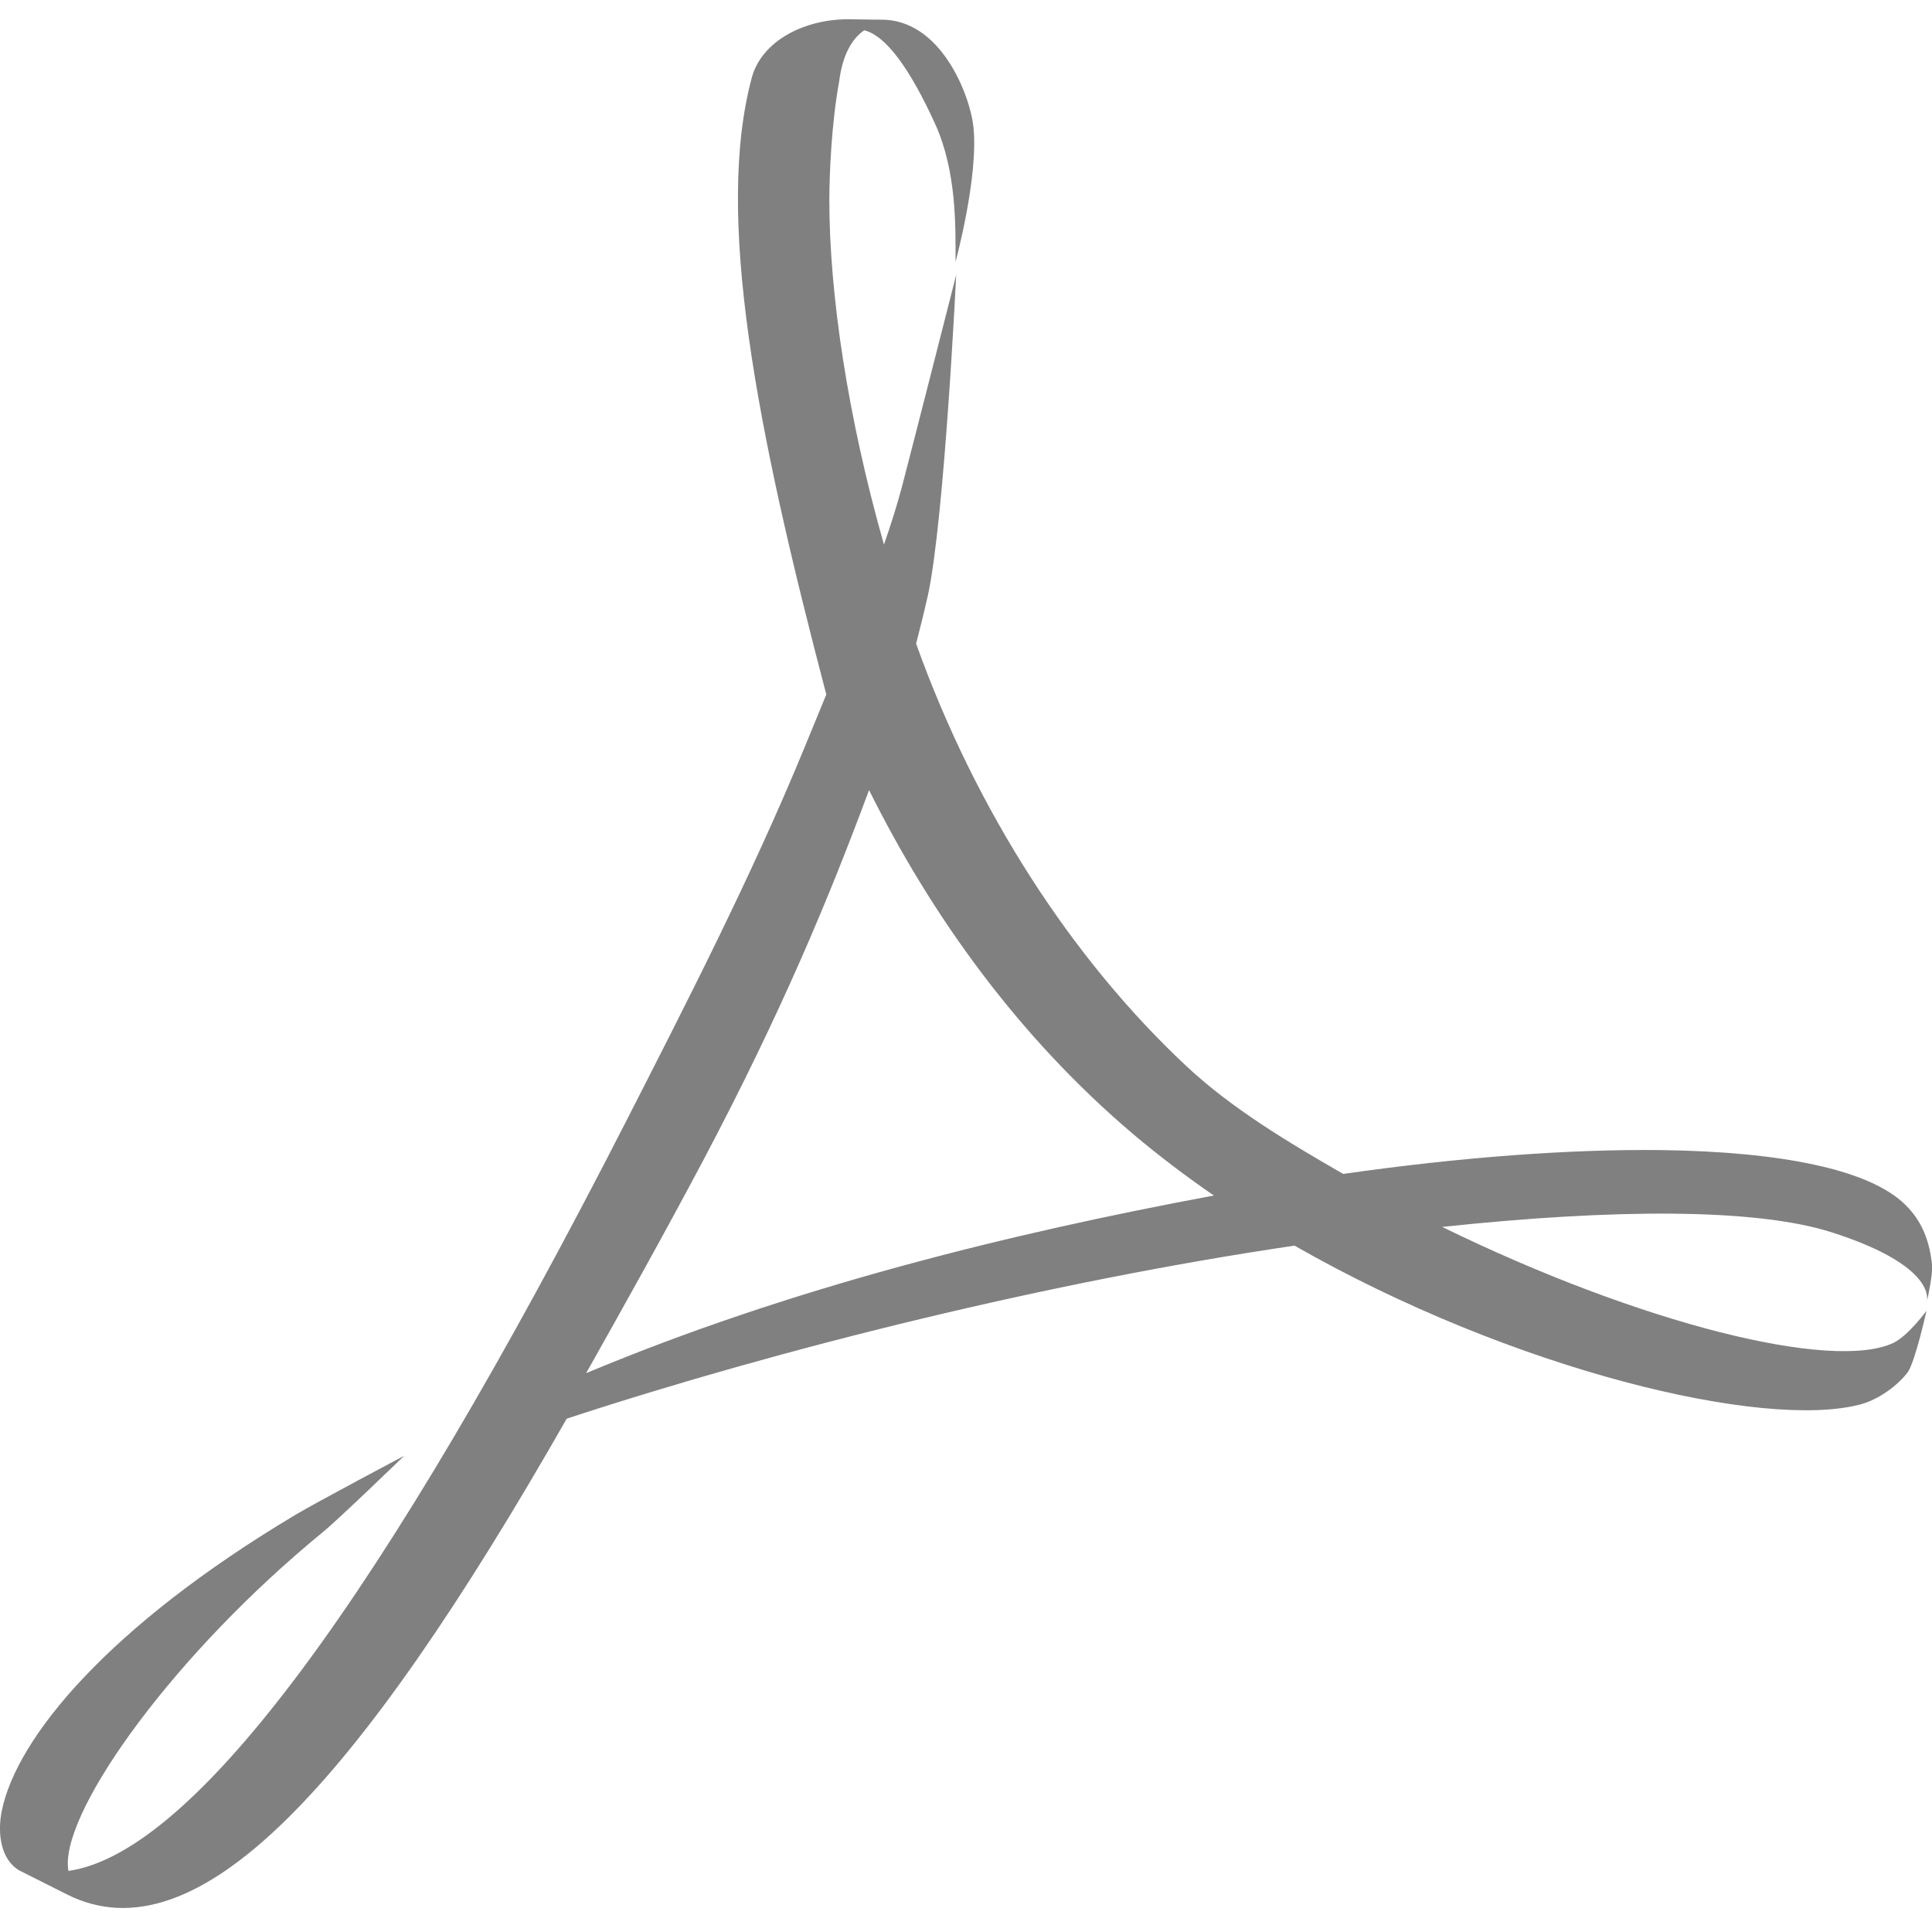
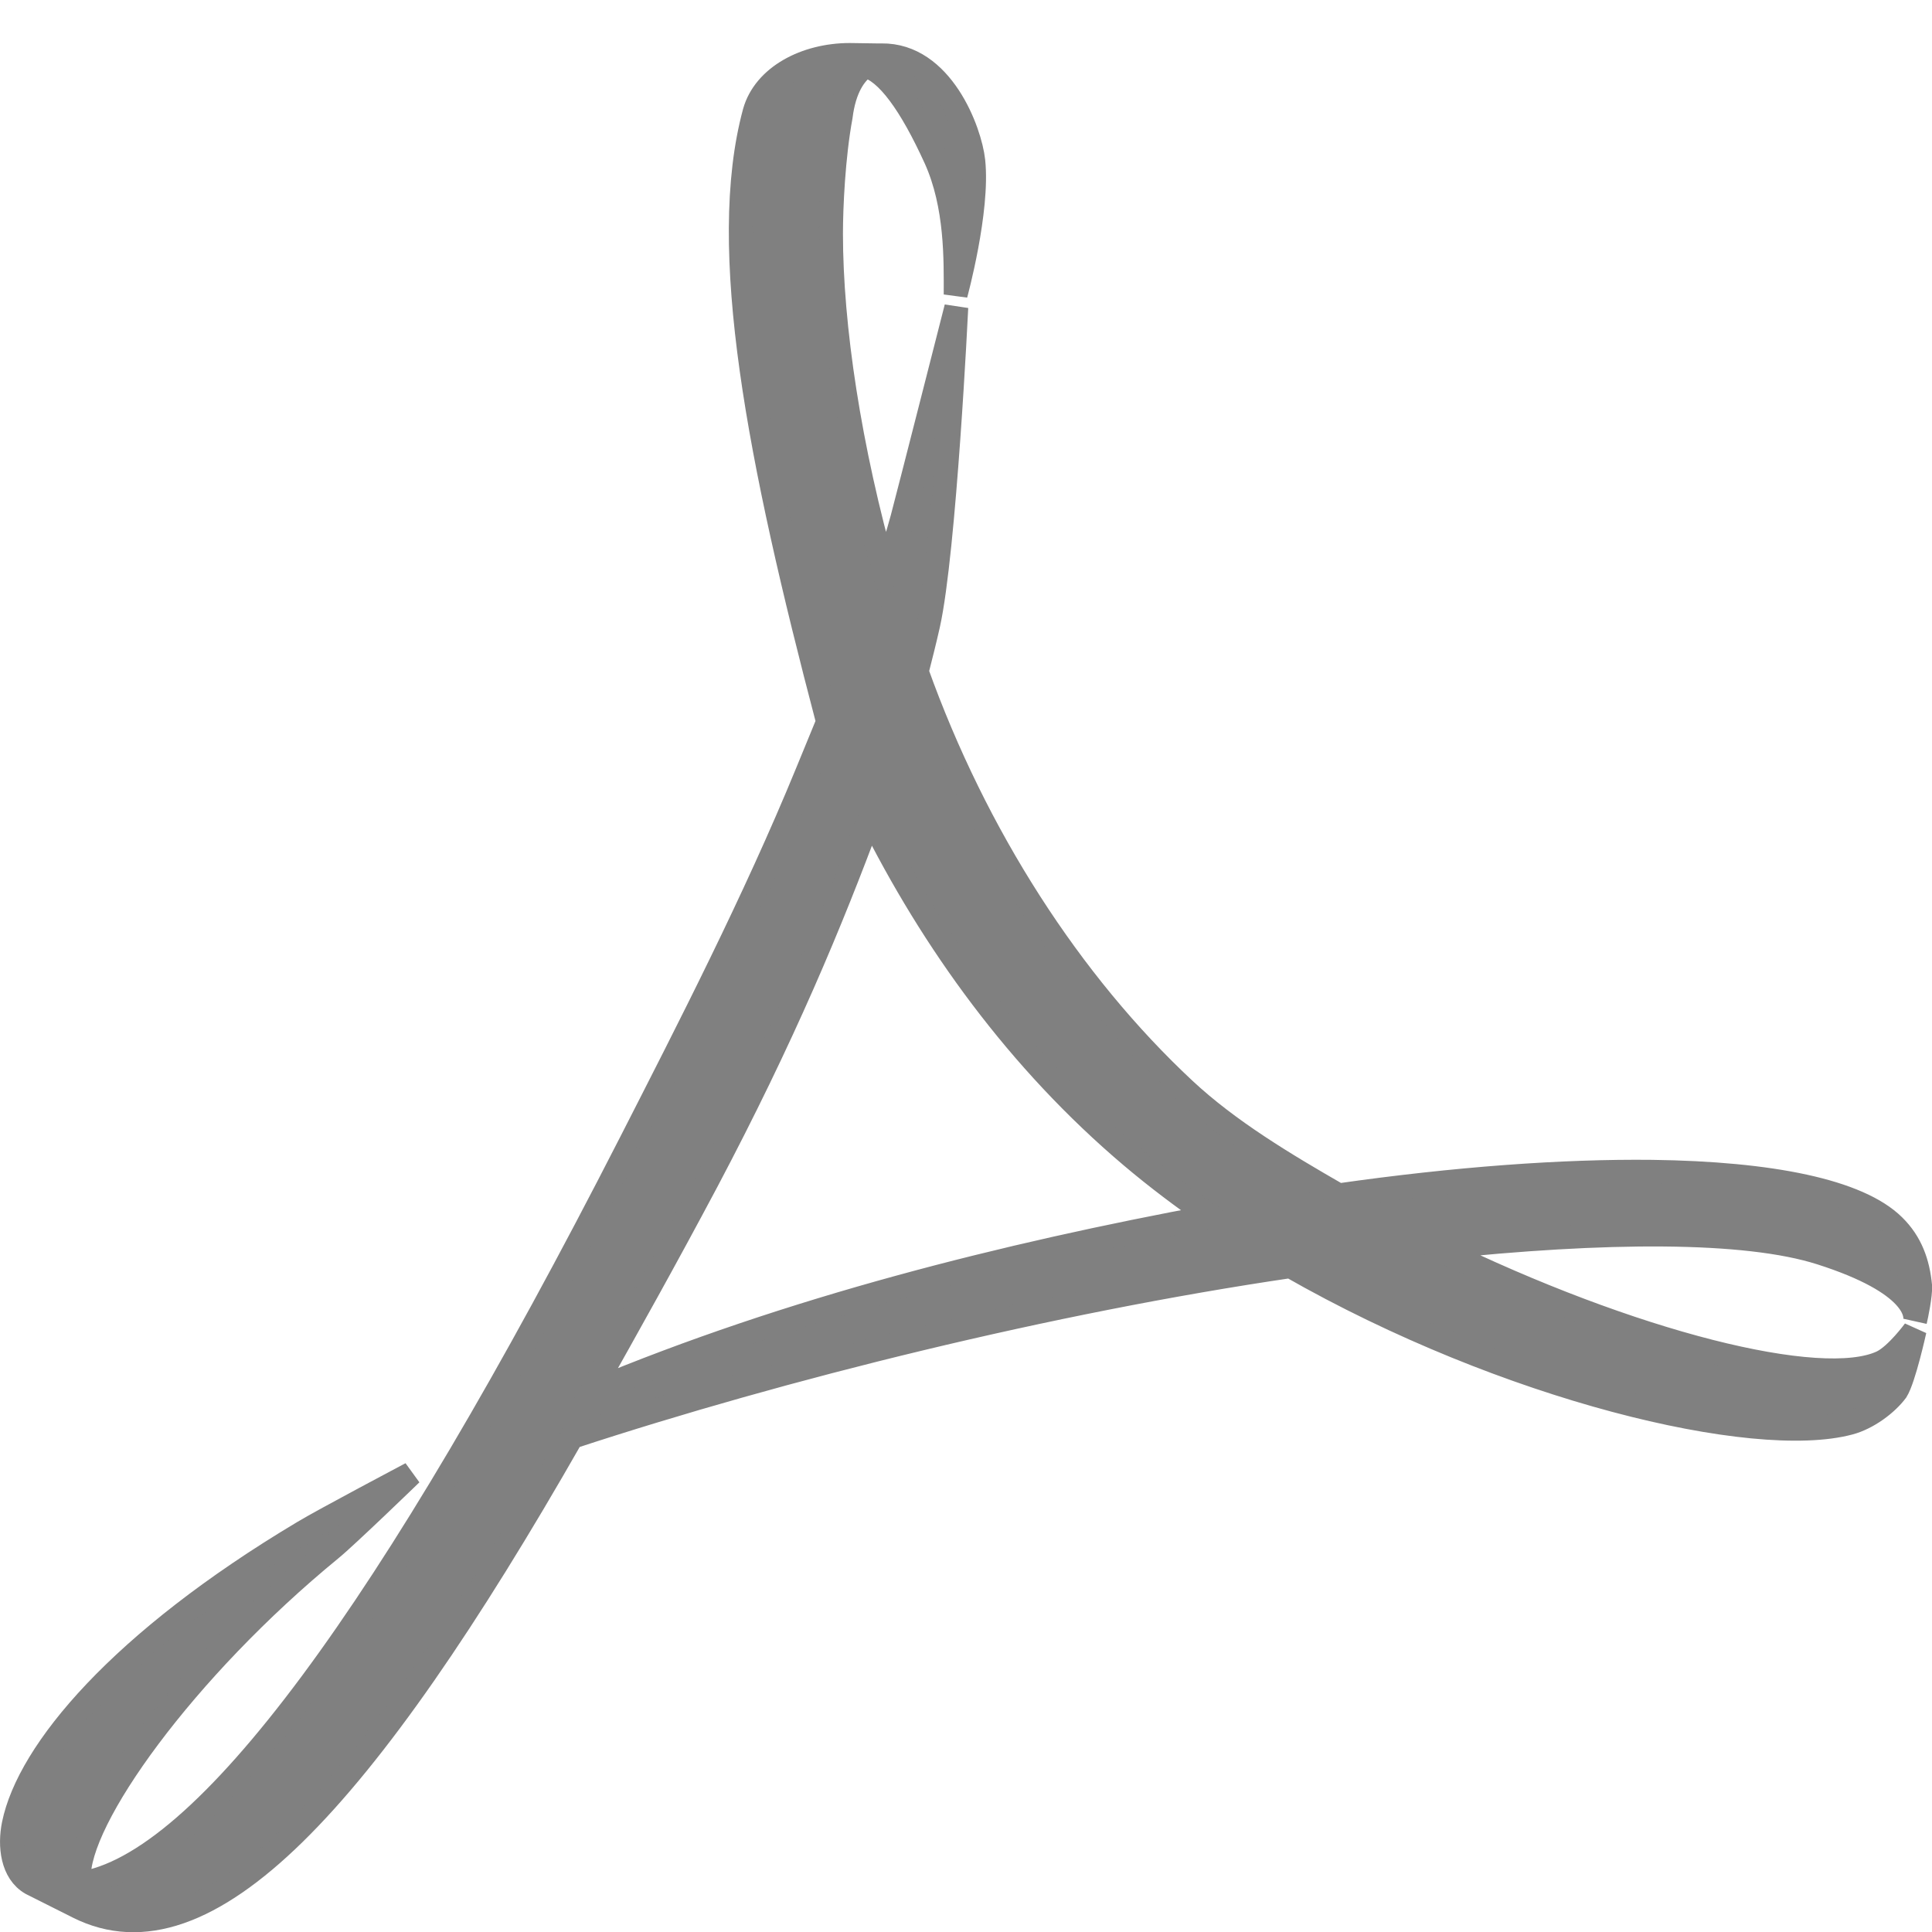
<svg xmlns="http://www.w3.org/2000/svg" xmlns:xlink="http://www.w3.org/1999/xlink" width="16" height="16" viewBox="0 0 4.233 4.233" version="1.1" id="svg951">
  <defs id="defs945">
    <clipPath clipPathUnits="userSpaceOnUse" id="clipPath983">
      <path id="path985" d="m 325.096,237 c -2.808,0 -3.11,0.288 -3.096,3.102 V 244 v 3.898 c -0.014,2.813 0.288,3.102 3.096,3.102 h 5.808 C 333.712,251 334,250.712 334,247.898 V 244 240.102 C 334,237.288 333.712,237 330.904,237 Z" style="color:#000000;display:inline;overflow:visible;visibility:visible;opacity:1;fill:#46a926;fill-opacity:1;fill-rule:nonzero;stroke:none;stroke-width:2;stroke-miterlimit:4;stroke-dasharray:none;stroke-opacity:1;marker:none;enable-background:accumulate" />
    </clipPath>
    <linearGradient xlink:href="#linearGradient4246" id="linearGradient920" gradientUnits="userSpaceOnUse" gradientTransform="matrix(0,-0.00953665,-0.00953638,0,6.017959,297.1691)" x1="459.034" y1="419.233" x2="35.31" y2="207.365" />
    <linearGradient id="linearGradient4246">
      <stop style="stop-color:#e20e0e;stop-opacity:1" offset="0" id="stop4248" />
      <stop style="stop-color:#f72424;stop-opacity:1" offset="1" id="stop4250" />
    </linearGradient>
  </defs>
  <g id="layer1" transform="translate(0,-292.7667)">
    <g style="display:inline;stroke-width:16;enable-background:new" transform="matrix(0.01653646,0,0,0.01653646,-0.7284013,292.1506)" id="g1044">
-       <path style="fill:#808080;fill-opacity:1;stroke-width:12.256" id="path1042" d="m 126.987,185.858 c 7.793,-15.275 16.65,-32.485 23.739,-49.763 v 0 l 2.803,-6.821 c -9.259,-35.235 -14.812,-63.518 -9.851,-81.806 v 0 c 1.335,-4.768 6.858,-7.661 12.762,-7.661 v 0 l 3.598,0.053 h 0.66 c 8.083,-0.124 11.889,10.158 12.321,14.156 v 0 c 0.713,6.658 -2.367,17.925 -2.367,17.925 v 0 c 0,-4.55 0.178,-11.902 -2.694,-18.246 v 0 c -3.343,-7.341 -6.536,-11.727 -9.399,-12.422 v 0 c -1.445,0.965 -2.85,2.965 -3.332,6.81 v 0 c -0.997,5.392 -1.296,12.198 -1.296,15.707 v 0 c 0,12.396 2.441,28.758 7.237,45.624 v 0 c 0.905,-2.611 1.701,-5.12 2.334,-7.471 v 0 c 0.984,-3.705 7.237,-28.265 7.237,-28.265 v 0 c 0,0 -1.576,32.693 -3.777,42.585 v 0 c -0.472,2.09 -0.992,4.158 -1.534,6.274 v 0 c 7.909,22.1 20.654,41.824 35.858,56.02 v 0 c 5.995,5.602 13.566,10.12 20.731,14.237 v 0 c 15.648,-2.236 30.056,-3.292 42.076,-3.159 v 0 c 15.947,0.21 27.653,2.569 32.393,7.238 v 0 c 2.321,2.269 3.263,5.01 3.555,8.083 v 0 c 0.07,1.195 -0.513,4.004 -0.683,4.709 v 0 c 0.171,-0.853 0.171,-5.049 -12.631,-9.135 v 0 c -10.082,-3.223 -28.951,-3.123 -51.593,-0.713 v 0 c 26.189,12.813 51.702,19.178 59.788,15.362 v 0 c 1.977,-0.963 4.374,-4.248 4.374,-4.248 v 0 c 0,0 -1.425,6.475 -2.448,8.094 v 0 c -1.306,1.759 -3.868,3.664 -6.297,4.306 v 0 c -12.769,3.407 -46.009,-4.477 -74.986,-21.034 v 0 c -32.375,4.768 -67.929,13.576 -96.429,22.924 v 0 c -28.007,49.082 -49.062,71.624 -66.192,63.049 v 0 l -6.298,-3.167 c -2.56,-1.464 -2.951,-5.028 -2.359,-7.931 v 0 c 1.997,-9.771 14.249,-24.487 38.859,-39.182 v 0 c 2.649,-1.603 14.449,-7.842 14.449,-7.842 v 0 c 0,0 -8.736,8.455 -10.782,10.114 v 0 C 67.173,256.357 52.675,276.608 53.037,284.459 v 0 l 0.071,0.685 C 69.794,282.766 94.817,248.803 126.987,185.858 m 10.195,5.22 c -5.373,10.12 -10.625,19.502 -15.474,28.117 v 0 c 26.822,-11.238 55.69,-18.429 83.17,-23.538 v 0 c -3.693,-2.55 -7.278,-5.251 -10.652,-8.105 v 0 c -15.133,-12.812 -26.67,-28.796 -35.033,-45.616 v 0 c -5.304,14.289 -11.61,29.472 -22.011,49.141" />
+       <path style="fill:#808080;fill-opacity:1;stroke:#808080;stroke-width:3.16;stroke-miterlimit:4;stroke-dasharray:none;stroke-opacity:1" id="path1042" d="m 127.544,188.781 c 7.697,-15.086 16.444,-32.083 23.445,-49.147 v 0 l 2.768,-6.736 C 144.613,98.098 139.129,70.165 144.028,52.103 v 0 c 1.319,-4.709 6.773,-7.566 12.604,-7.566 v 0 l 3.553,0.052 h 0.652 c 7.983,-0.122 11.742,10.032 12.168,13.98 v 0 c 0.704,6.575 -2.338,17.704 -2.338,17.704 v 0 c 0,-4.494 0.176,-11.755 -2.66,-18.021 v 0 c -3.301,-7.25 -6.455,-11.582 -9.282,-12.268 v 0 c -1.427,0.953 -2.815,2.928 -3.29,6.726 v 0 c -0.984,5.325 -1.28,12.047 -1.28,15.512 v 0 c 0,12.243 2.411,28.402 7.148,45.06 v 0 c 0.894,-2.579 1.68,-5.057 2.305,-7.379 v 0 c 0.971,-3.659 7.147,-27.915 7.147,-27.915 v 0 c 0,0 -1.556,32.289 -3.73,42.058 v 0 c -0.466,2.065 -0.98,4.106 -1.515,6.196 v 0 c 7.812,21.826 20.399,41.307 35.415,55.327 v 0 c 5.92,5.533 13.398,9.994 20.475,14.061 v 0 c 15.455,-2.208 29.684,-3.251 41.555,-3.12 v 0 c 15.75,0.208 27.311,2.537 31.992,7.148 v 0 c 2.292,2.241 3.222,4.948 3.511,7.983 v 0 c 0.069,1.181 -0.506,3.954 -0.675,4.651 v 0 c 0.169,-0.843 0.169,-4.987 -12.474,-9.022 v 0 c -9.957,-3.183 -28.593,-3.084 -50.955,-0.704 v 0 c 25.865,12.654 51.063,18.941 59.048,15.172 v 0 c 1.952,-0.951 4.32,-4.196 4.32,-4.196 v 0 c 0,0 -1.408,6.395 -2.418,7.994 v 0 c -1.29,1.737 -3.82,3.619 -6.219,4.253 v 0 c -12.611,3.365 -45.439,-4.421 -74.058,-20.774 v 0 c -31.974,4.709 -67.089,13.408 -95.236,22.64 v 0 c -27.66,48.475 -48.455,70.738 -65.372,62.268 v 0 l -6.22,-3.127 c -2.528,-1.446 -2.914,-4.966 -2.329,-7.833 v 0 c 1.972,-9.65 14.073,-24.184 38.378,-38.697 v 0 c 2.616,-1.583 14.27,-7.745 14.27,-7.745 v 0 c 0,0 -8.627,8.35 -10.649,9.989 v 0 c -19.4,15.898 -33.718,35.898 -33.361,43.652 v 0 l 0.07,0.676 c 16.48,-2.349 41.193,-35.891 72.965,-98.058 m 10.069,5.155 c -5.307,9.994 -10.494,19.261 -15.283,27.77 v 0 c 26.49,-11.099 55.001,-18.201 82.141,-23.246 v 0 c -3.647,-2.519 -7.188,-5.186 -10.52,-8.005 v 0 C 179.006,177.801 167.612,162.015 159.352,145.403 v 0 c -5.238,14.112 -11.467,29.108 -21.739,48.533" />
    </g>
  </g>
</svg>
